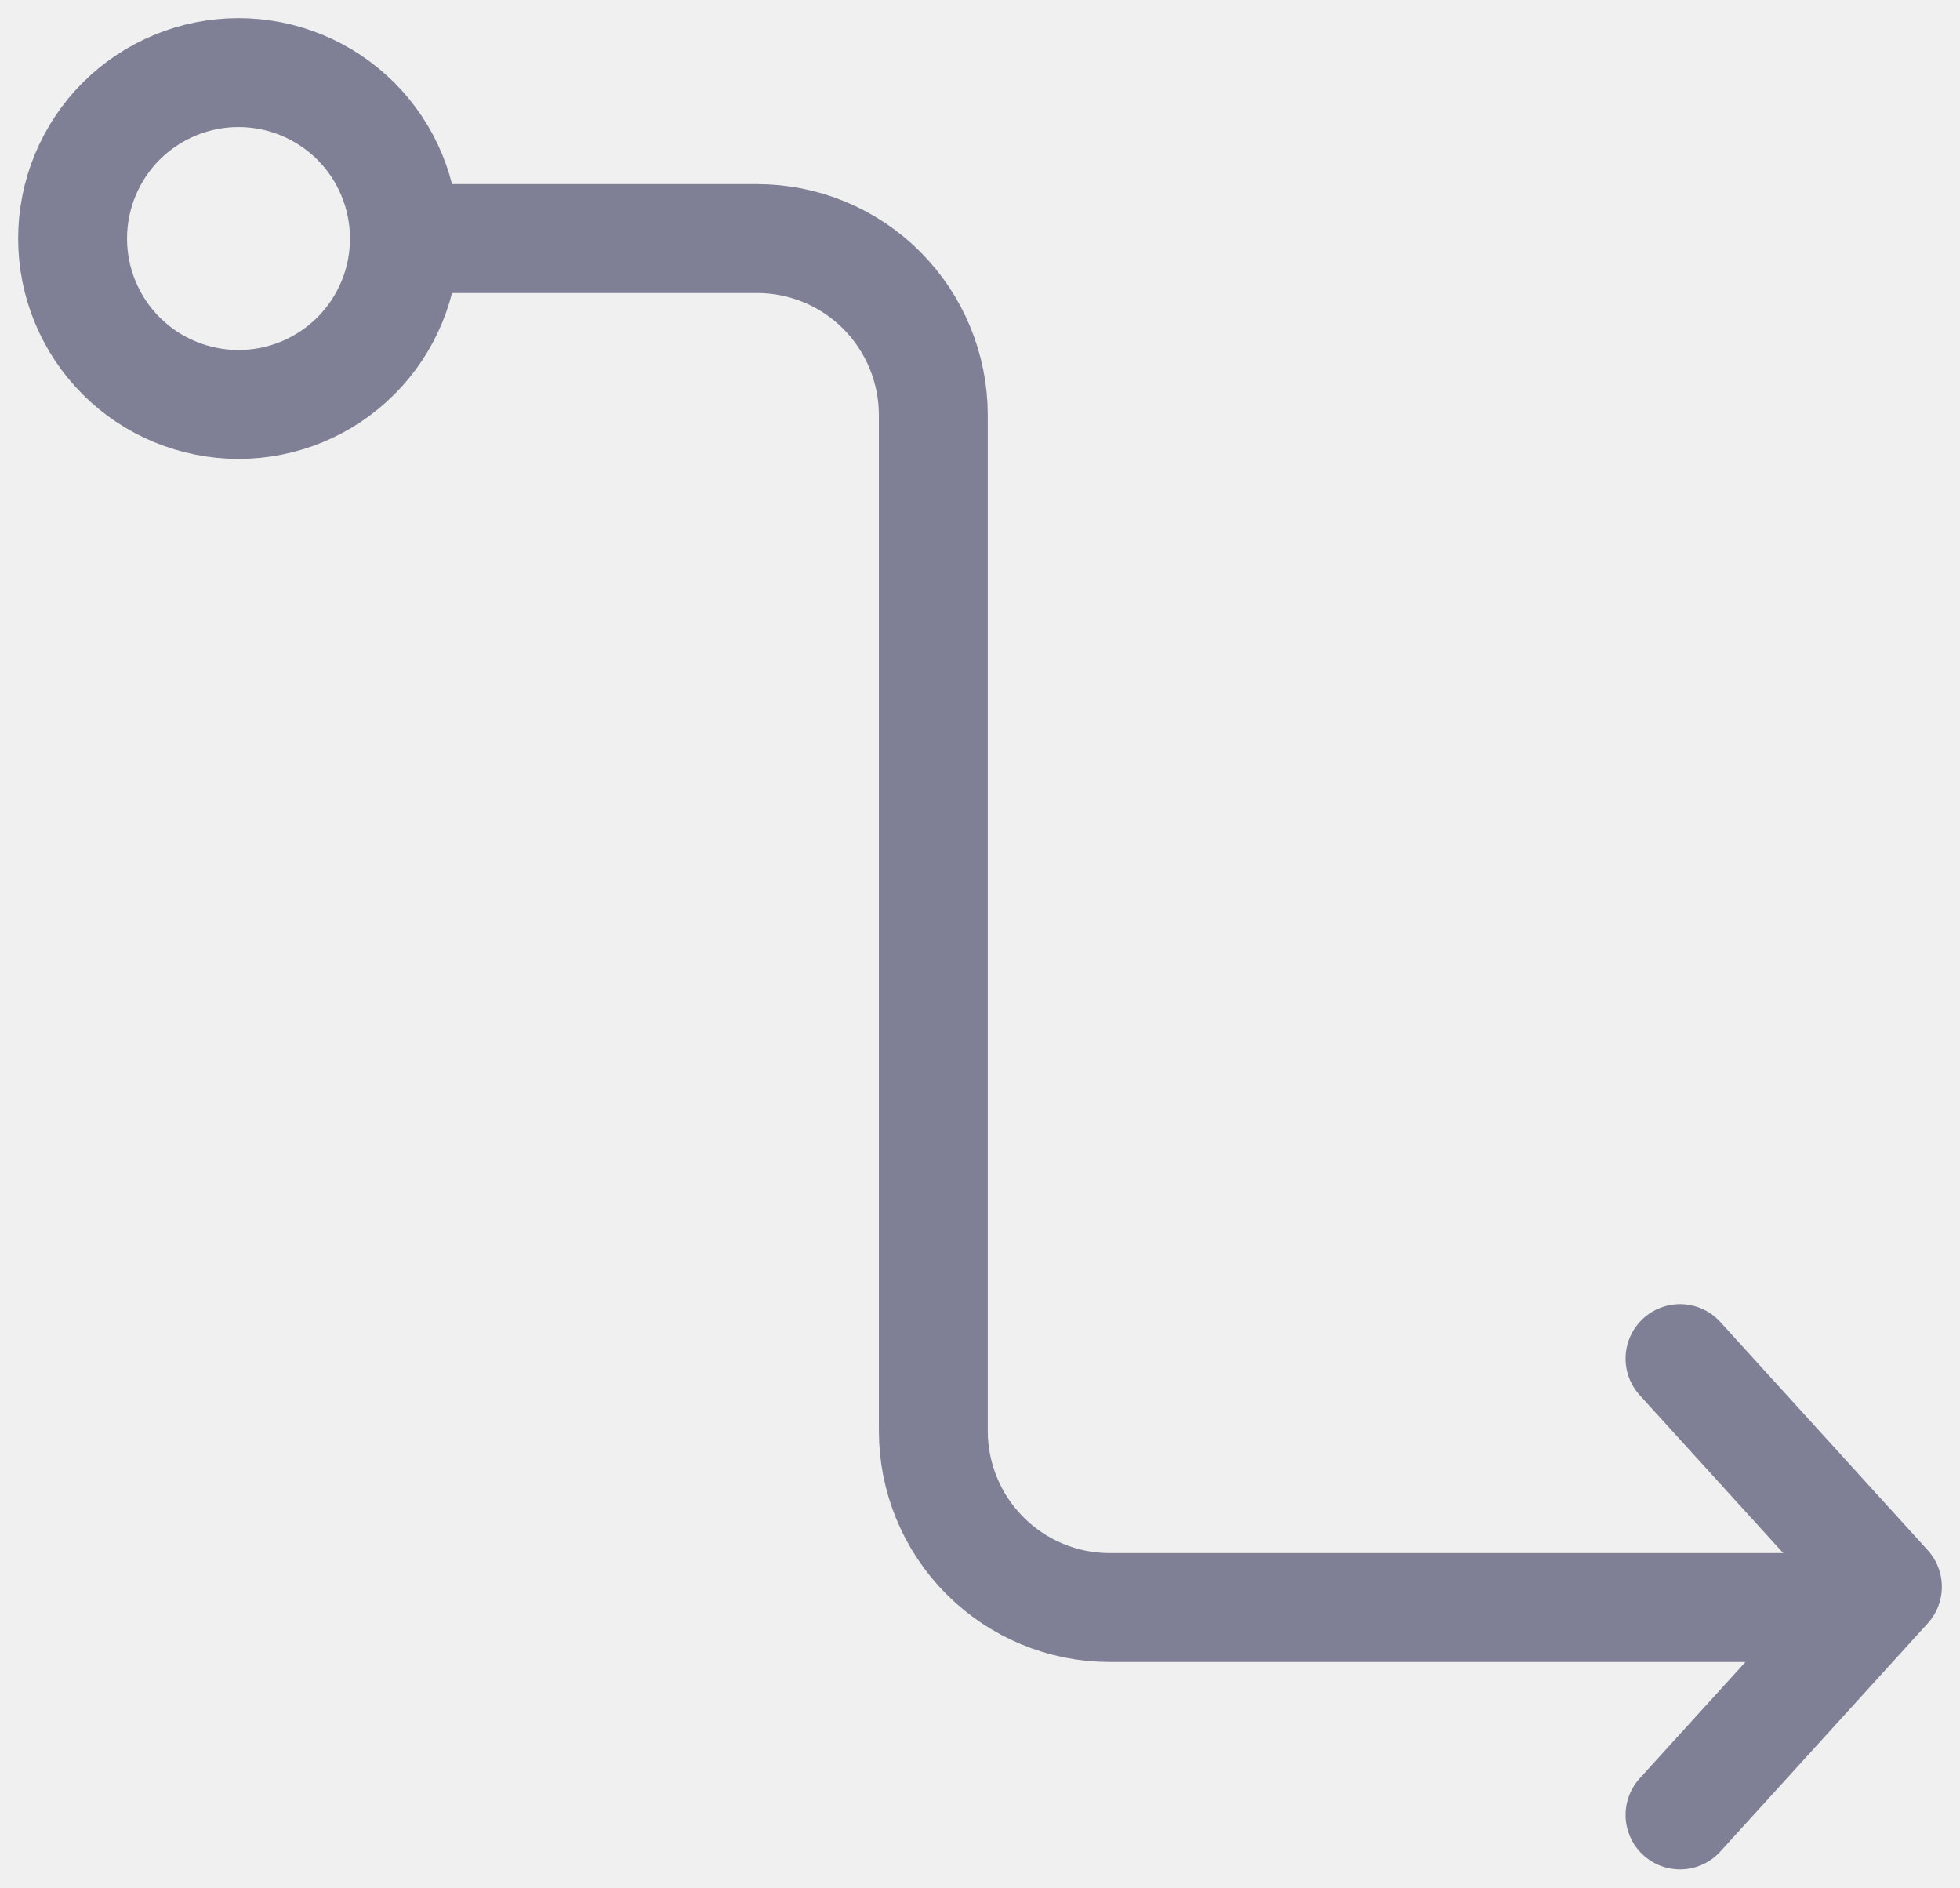
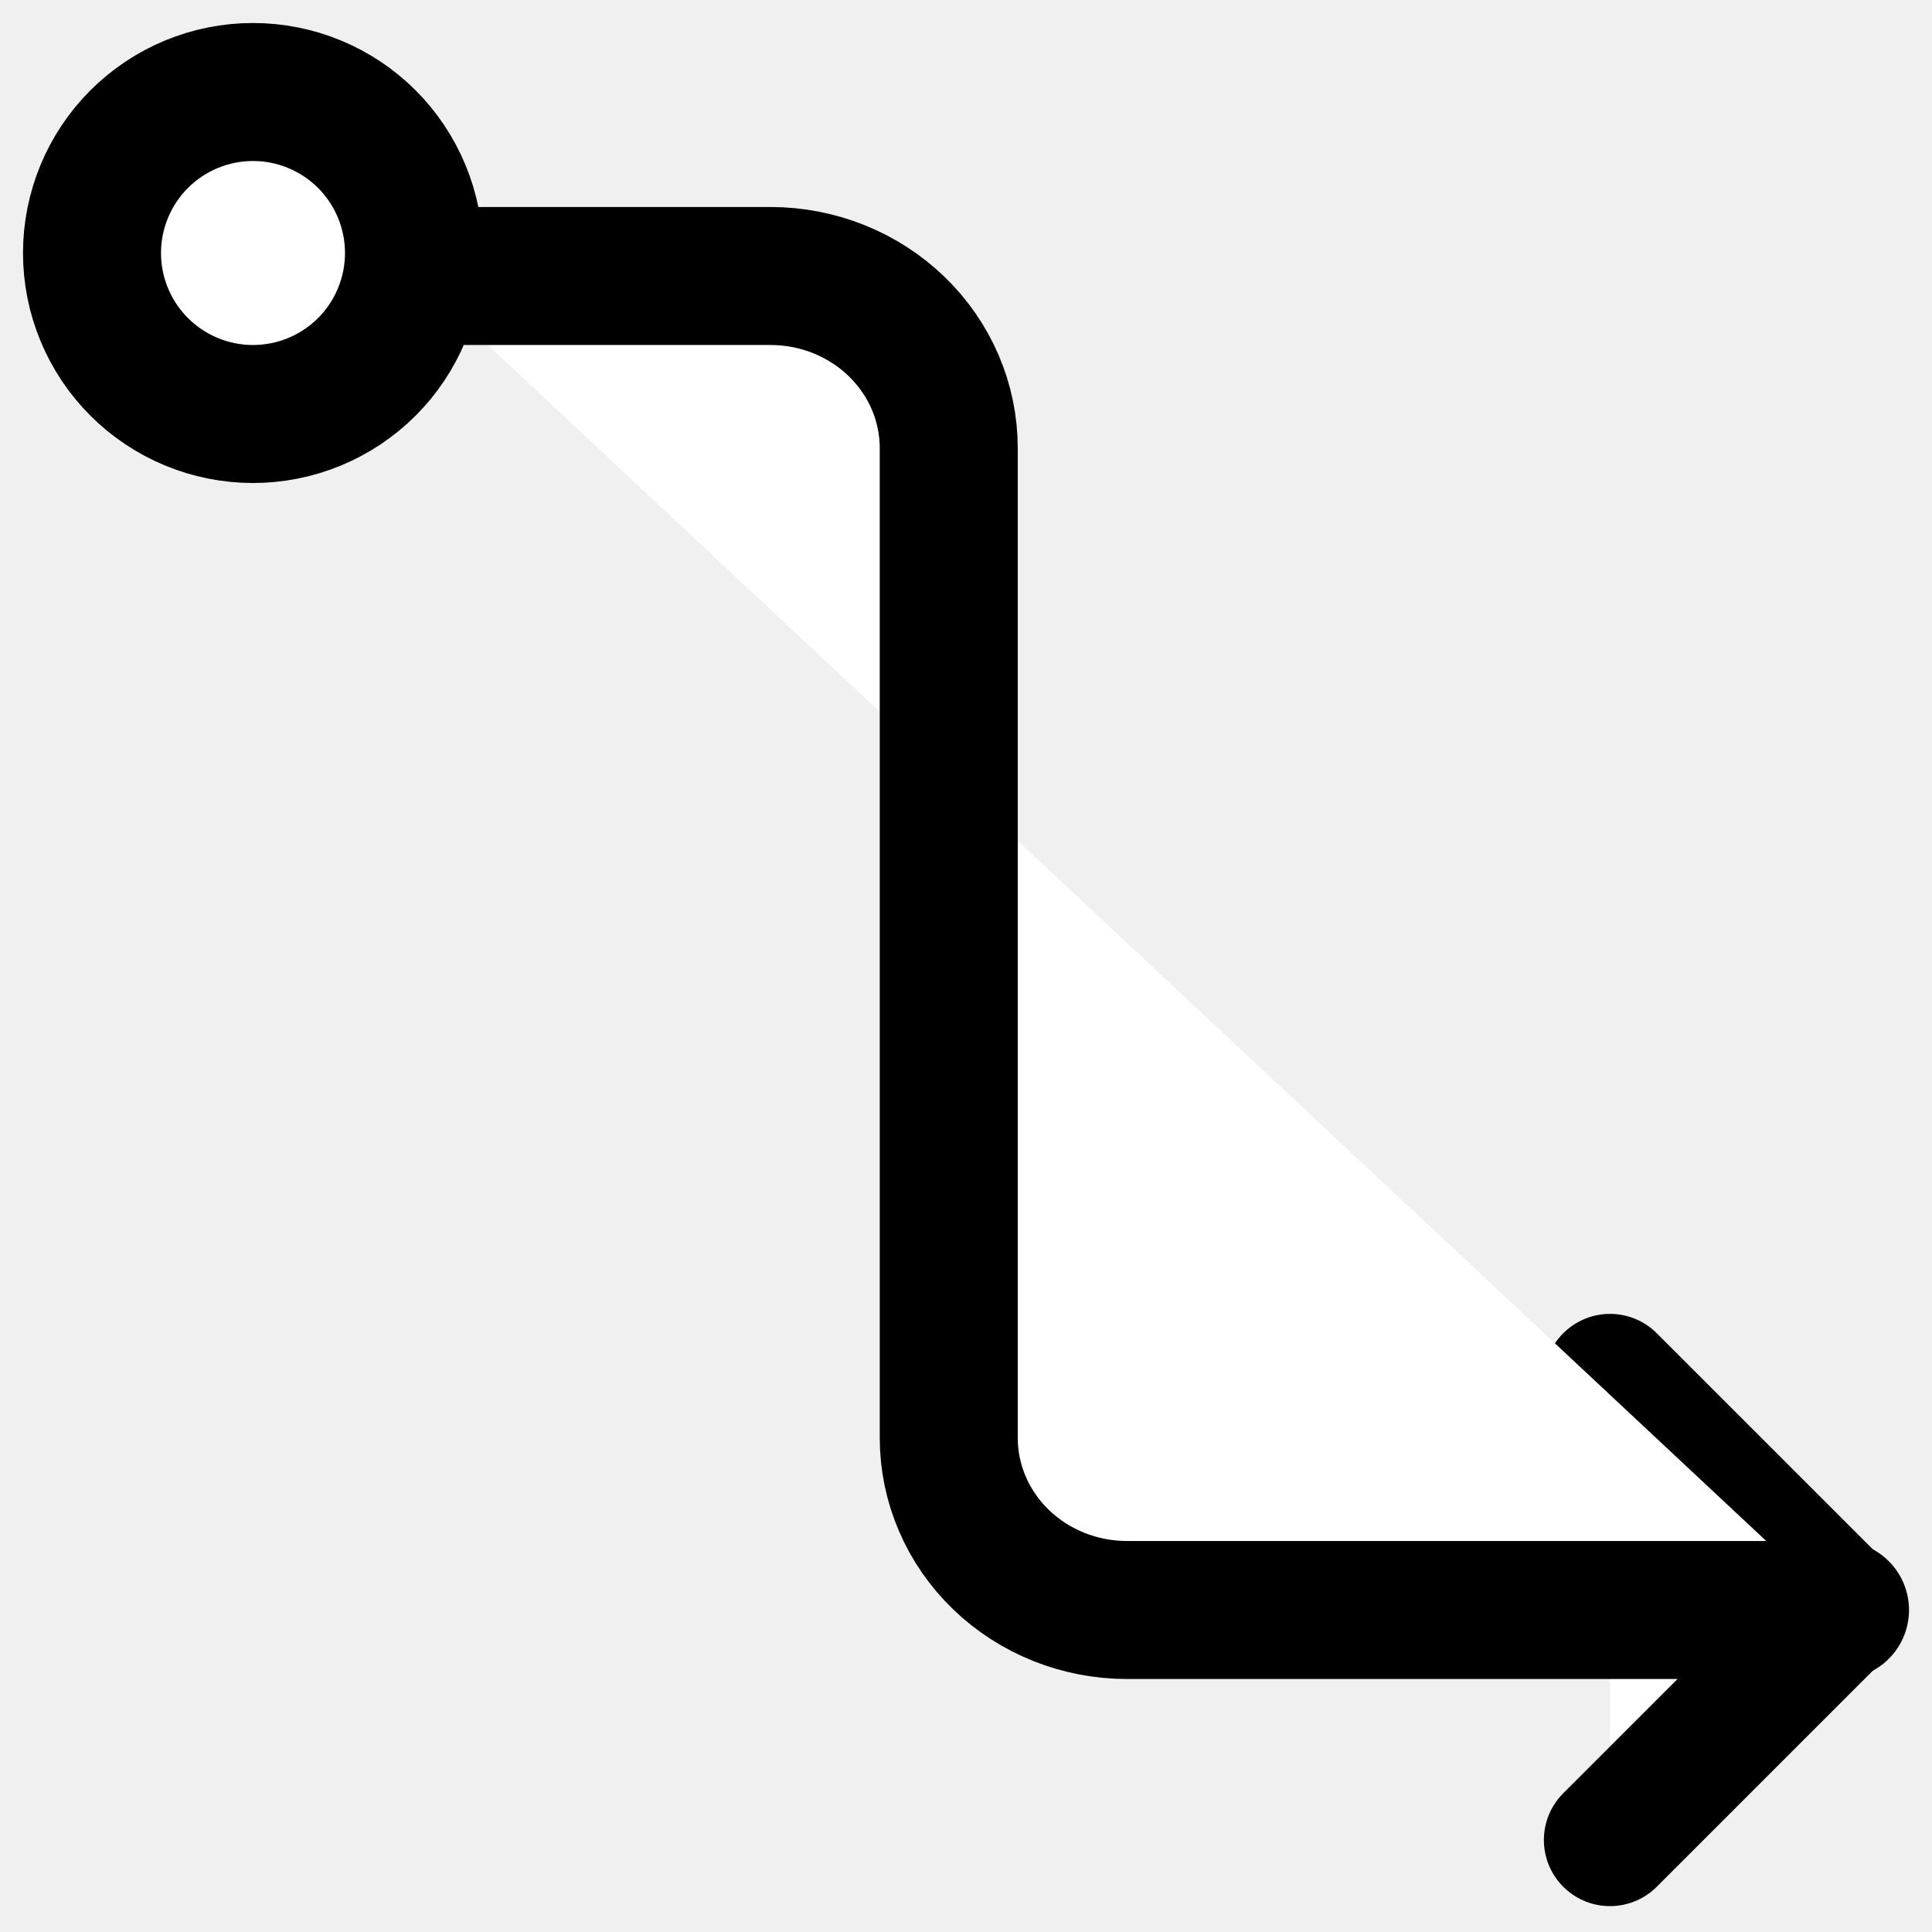
- <svg xmlns="http://www.w3.org/2000/svg" width="27" height="26" viewBox="0 0 27 26" fill="none">
-   <path d="M23.143 18.714L26 21.857L23.143 25" stroke="#7F8095" stroke-width="1.5" stroke-linecap="round" stroke-linejoin="round" />
-   <path d="M3.286 5.571C3.892 5.571 4.473 5.331 4.902 4.902C5.331 4.473 5.571 3.892 5.571 3.286C5.571 2.68 5.331 2.098 4.902 1.669C4.473 1.241 3.892 1 3.286 1C2.68 1 2.098 1.241 1.669 1.669C1.241 2.098 1 2.68 1 3.286C1 3.892 1.241 4.473 1.669 4.902C2.098 5.331 2.68 5.571 3.286 5.571V5.571Z" stroke="#7F8095" stroke-width="1.5" stroke-linecap="round" stroke-linejoin="round" />
-   <path d="M5.572 3.286H10.429C11.073 3.286 11.691 3.542 12.146 3.998C12.601 4.455 12.857 5.074 12.857 5.719V19.71C12.857 20.355 13.113 20.974 13.569 21.43C14.024 21.886 14.642 22.143 15.286 22.143H25" stroke="#7F8095" stroke-width="1.5" stroke-linecap="round" stroke-linejoin="round" />
+ <svg xmlns="http://www.w3.org/2000/svg" width="42" height="42" viewBox="0 0 42 42" fill="none">
+   <path d="M35 30L40 35L35 40" fill="white" />
+   <path d="M35 30L40 35L35 40" stroke="black" stroke-width="2.875" stroke-linecap="round" stroke-linejoin="round" />
+   <path d="M5.5 9C6.428 9 7.319 8.631 7.975 7.975C8.631 7.319 9 6.428 9 5.5C9 4.572 8.631 3.682 7.975 3.025C7.319 2.369 6.428 2 5.5 2C4.572 2 3.682 2.369 3.025 3.025C2.369 3.682 2 4.572 2 5.5C2 6.428 2.369 7.319 3.025 7.975C3.682 8.631 4.572 9 5.5 9Z" fill="white" stroke="black" stroke-width="3" stroke-linecap="round" stroke-linejoin="round" />
+   <path d="M9 6H16.75C17.778 6 18.763 6.394 19.49 7.096C20.217 7.798 20.625 8.75 20.625 9.742V31.258C20.625 32.251 21.033 33.202 21.76 33.904C22.487 34.606 23.472 35 24.5 35H40" fill="white" />
+   <path d="M9 6H16.75C17.778 6 18.763 6.394 19.49 7.096C20.217 7.798 20.625 8.75 20.625 9.742V31.258C20.625 32.251 21.033 33.202 21.76 33.904C22.487 34.606 23.472 35 24.5 35H40" stroke="black" stroke-width="3" stroke-linecap="round" stroke-linejoin="round" />
</svg>
